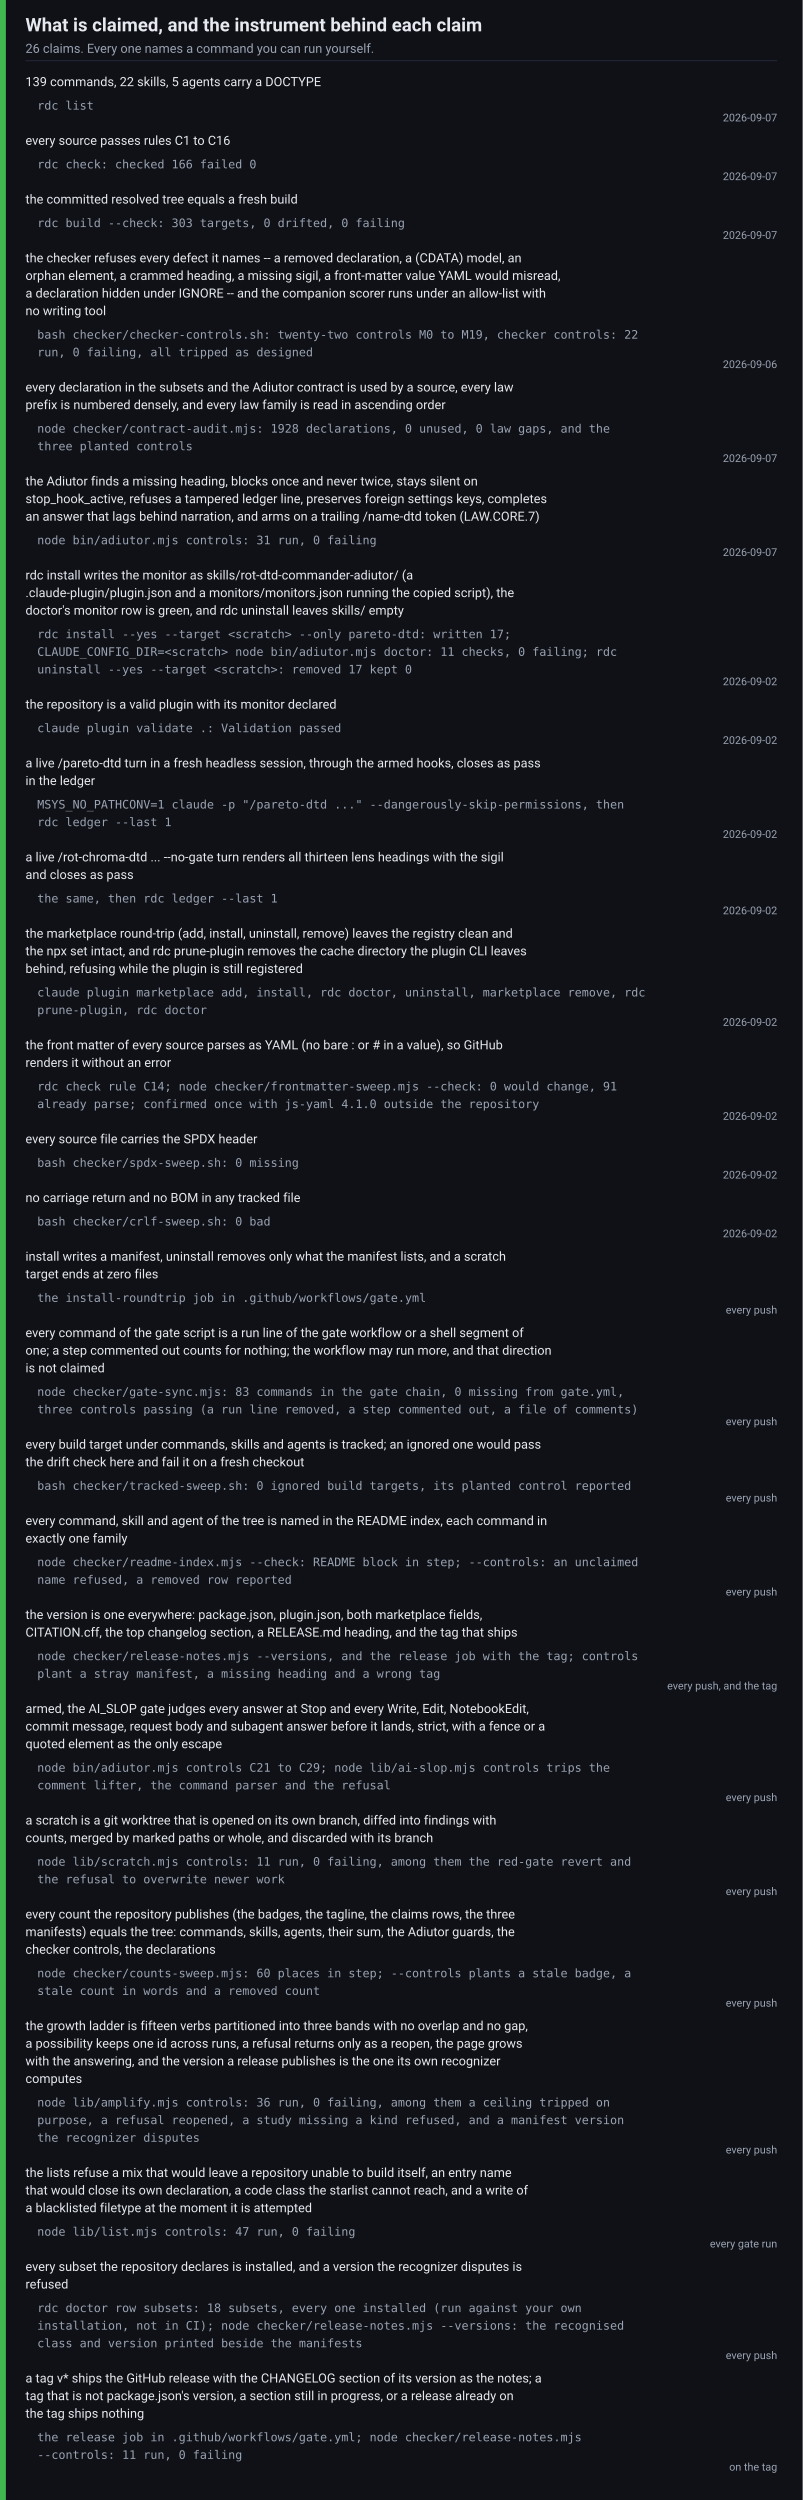
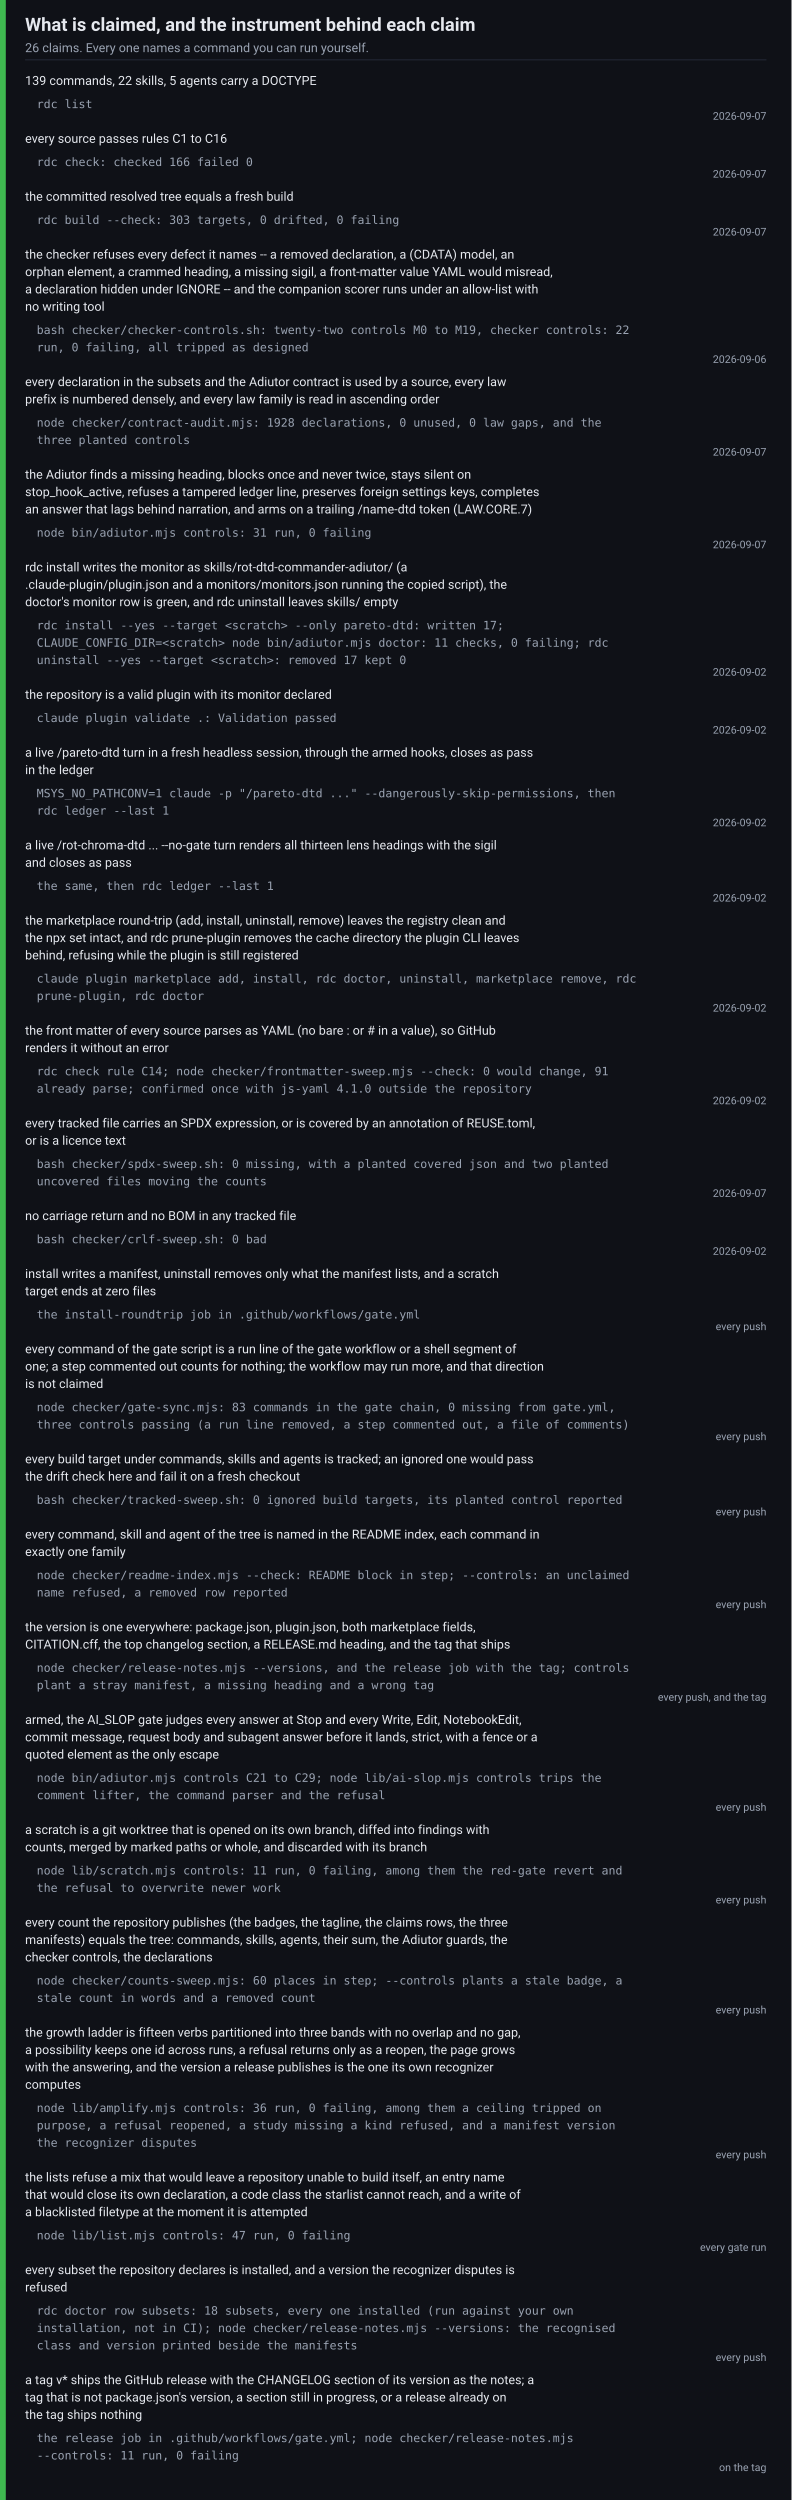
- <svg xmlns="http://www.w3.org/2000/svg" width="820" height="2554" viewBox="0 0 820 2554" font-family="-apple-system,BlinkMacSystemFont,Segoe UI,Roboto,Helvetica,Arial,sans-serif">
-   <rect width="820" height="2554" fill="#0f1117" />
-   <rect x="0" y="0" width="6" height="2554" fill="#3fb950" />
+ <svg xmlns="http://www.w3.org/2000/svg" width="820" height="2590" viewBox="0 0 820 2590" font-family="-apple-system,BlinkMacSystemFont,Segoe UI,Roboto,Helvetica,Arial,sans-serif">
+   <rect width="820" height="2590" fill="#0f1117" />
+   <rect x="0" y="0" width="6" height="2590" fill="#3fb950" />
  <text x="26" y="32" font-size="19" font-weight="600" fill="#e6e9ef">What is claimed, and the instrument behind each claim</text>
  <text x="26" y="54" font-size="13" fill="#9aa3b2">26 claims. Every one names a command you can run yourself.</text>
  <line x1="26" y1="62" x2="794" y2="62" stroke="#242938" stroke-width="1" />
  <text x="26" y="88" font-size="13" fill="#e6e9ef">139 commands, 22 skills, 5 agents carry a DOCTYPE</text>
  <text x="38" y="112" font-size="12" font-family="ui-monospace,SFMono-Regular,Menlo,Consolas,monospace" fill="#9aa3b2">rdc list</text>
  <text x="794" y="124" font-size="11" fill="#9aa3b2" text-anchor="end">2026-09-07</text>
  <text x="26" y="148" font-size="13" fill="#e6e9ef">every source passes rules C1 to C16</text>
  <text x="38" y="172" font-size="12" font-family="ui-monospace,SFMono-Regular,Menlo,Consolas,monospace" fill="#9aa3b2">rdc check: checked 166 failed 0</text>
  <text x="794" y="184" font-size="11" fill="#9aa3b2" text-anchor="end">2026-09-07</text>
  <text x="26" y="208" font-size="13" fill="#e6e9ef">the committed resolved tree equals a fresh build</text>
  <text x="38" y="232" font-size="12" font-family="ui-monospace,SFMono-Regular,Menlo,Consolas,monospace" fill="#9aa3b2">rdc build --check: 303 targets, 0 drifted, 0 failing</text>
  <text x="794" y="244" font-size="11" fill="#9aa3b2" text-anchor="end">2026-09-07</text>
  <text x="26" y="268" font-size="13" fill="#e6e9ef">the checker refuses every defect it names -- a removed declaration, a (CDATA) model, an</text>
  <text x="26" y="286" font-size="13" fill="#e6e9ef">orphan element, a crammed heading, a missing sigil, a front-matter value YAML would misread,</text>
  <text x="26" y="304" font-size="13" fill="#e6e9ef">a declaration hidden under IGNORE -- and the companion scorer runs under an allow-list with</text>
  <text x="26" y="322" font-size="13" fill="#e6e9ef">no writing tool</text>
  <text x="38" y="346" font-size="12" font-family="ui-monospace,SFMono-Regular,Menlo,Consolas,monospace" fill="#9aa3b2">bash checker/checker-controls.sh: twenty-two controls M0 to M19, checker controls: 22</text>
  <text x="38" y="364" font-size="12" font-family="ui-monospace,SFMono-Regular,Menlo,Consolas,monospace" fill="#9aa3b2">run, 0 failing, all tripped as designed</text>
  <text x="794" y="376" font-size="11" fill="#9aa3b2" text-anchor="end">2026-09-06</text>
  <text x="26" y="400" font-size="13" fill="#e6e9ef">every declaration in the subsets and the Adiutor contract is used by a source, every law</text>
  <text x="26" y="418" font-size="13" fill="#e6e9ef">prefix is numbered densely, and every law family is read in ascending order</text>
  <text x="38" y="442" font-size="12" font-family="ui-monospace,SFMono-Regular,Menlo,Consolas,monospace" fill="#9aa3b2">node checker/contract-audit.mjs: 1928 declarations, 0 unused, 0 law gaps, and the</text>
  <text x="38" y="460" font-size="12" font-family="ui-monospace,SFMono-Regular,Menlo,Consolas,monospace" fill="#9aa3b2">three planted controls</text>
  <text x="794" y="472" font-size="11" fill="#9aa3b2" text-anchor="end">2026-09-07</text>
  <text x="26" y="496" font-size="13" fill="#e6e9ef">the Adiutor finds a missing heading, blocks once and never twice, stays silent on</text>
  <text x="26" y="514" font-size="13" fill="#e6e9ef">stop_hook_active, refuses a tampered ledger line, preserves foreign settings keys, completes</text>
  <text x="26" y="532" font-size="13" fill="#e6e9ef">an answer that lags behind narration, and arms on a trailing /name-dtd token (LAW.CORE.7)</text>
  <text x="38" y="556" font-size="12" font-family="ui-monospace,SFMono-Regular,Menlo,Consolas,monospace" fill="#9aa3b2">node bin/adiutor.mjs controls: 31 run, 0 failing</text>
  <text x="794" y="568" font-size="11" fill="#9aa3b2" text-anchor="end">2026-09-07</text>
  <text x="26" y="592" font-size="13" fill="#e6e9ef">rdc install writes the monitor as skills/rot-dtd-commander-adiutor/ (a</text>
  <text x="26" y="610" font-size="13" fill="#e6e9ef">.claude-plugin/plugin.json and a monitors/monitors.json running the copied script), the</text>
  <text x="26" y="628" font-size="13" fill="#e6e9ef">doctor's monitor row is green, and rdc uninstall leaves skills/ empty</text>
  <text x="38" y="652" font-size="12" font-family="ui-monospace,SFMono-Regular,Menlo,Consolas,monospace" fill="#9aa3b2">rdc install --yes --target &lt;scratch&gt; --only pareto-dtd: written 17;</text>
  <text x="38" y="670" font-size="12" font-family="ui-monospace,SFMono-Regular,Menlo,Consolas,monospace" fill="#9aa3b2">CLAUDE_CONFIG_DIR=&lt;scratch&gt; node bin/adiutor.mjs doctor: 11 checks, 0 failing; rdc</text>
  <text x="38" y="688" font-size="12" font-family="ui-monospace,SFMono-Regular,Menlo,Consolas,monospace" fill="#9aa3b2">uninstall --yes --target &lt;scratch&gt;: removed 17 kept 0</text>
  <text x="794" y="700" font-size="11" fill="#9aa3b2" text-anchor="end">2026-09-02</text>
  <text x="26" y="724" font-size="13" fill="#e6e9ef">the repository is a valid plugin with its monitor declared</text>
  <text x="38" y="748" font-size="12" font-family="ui-monospace,SFMono-Regular,Menlo,Consolas,monospace" fill="#9aa3b2">claude plugin validate .: Validation passed</text>
  <text x="794" y="760" font-size="11" fill="#9aa3b2" text-anchor="end">2026-09-02</text>
  <text x="26" y="784" font-size="13" fill="#e6e9ef">a live /pareto-dtd turn in a fresh headless session, through the armed hooks, closes as pass</text>
  <text x="26" y="802" font-size="13" fill="#e6e9ef">in the ledger</text>
  <text x="38" y="826" font-size="12" font-family="ui-monospace,SFMono-Regular,Menlo,Consolas,monospace" fill="#9aa3b2">MSYS_NO_PATHCONV=1 claude -p "/pareto-dtd ..." --dangerously-skip-permissions, then</text>
  <text x="38" y="844" font-size="12" font-family="ui-monospace,SFMono-Regular,Menlo,Consolas,monospace" fill="#9aa3b2">rdc ledger --last 1</text>
  <text x="794" y="856" font-size="11" fill="#9aa3b2" text-anchor="end">2026-09-02</text>
  <text x="26" y="880" font-size="13" fill="#e6e9ef">a live /rot-chroma-dtd ... --no-gate turn renders all thirteen lens headings with the sigil</text>
  <text x="26" y="898" font-size="13" fill="#e6e9ef">and closes as pass</text>
  <text x="38" y="922" font-size="12" font-family="ui-monospace,SFMono-Regular,Menlo,Consolas,monospace" fill="#9aa3b2">the same, then rdc ledger --last 1</text>
  <text x="794" y="934" font-size="11" fill="#9aa3b2" text-anchor="end">2026-09-02</text>
  <text x="26" y="958" font-size="13" fill="#e6e9ef">the marketplace round-trip (add, install, uninstall, remove) leaves the registry clean and</text>
  <text x="26" y="976" font-size="13" fill="#e6e9ef">the npx set intact, and rdc prune-plugin removes the cache directory the plugin CLI leaves</text>
  <text x="26" y="994" font-size="13" fill="#e6e9ef">behind, refusing while the plugin is still registered</text>
  <text x="38" y="1018" font-size="12" font-family="ui-monospace,SFMono-Regular,Menlo,Consolas,monospace" fill="#9aa3b2">claude plugin marketplace add, install, rdc doctor, uninstall, marketplace remove, rdc</text>
  <text x="38" y="1036" font-size="12" font-family="ui-monospace,SFMono-Regular,Menlo,Consolas,monospace" fill="#9aa3b2">prune-plugin, rdc doctor</text>
  <text x="794" y="1048" font-size="11" fill="#9aa3b2" text-anchor="end">2026-09-02</text>
  <text x="26" y="1072" font-size="13" fill="#e6e9ef">the front matter of every source parses as YAML (no bare : or # in a value), so GitHub</text>
  <text x="26" y="1090" font-size="13" fill="#e6e9ef">renders it without an error</text>
  <text x="38" y="1114" font-size="12" font-family="ui-monospace,SFMono-Regular,Menlo,Consolas,monospace" fill="#9aa3b2">rdc check rule C14; node checker/frontmatter-sweep.mjs --check: 0 would change, 91</text>
  <text x="38" y="1132" font-size="12" font-family="ui-monospace,SFMono-Regular,Menlo,Consolas,monospace" fill="#9aa3b2">already parse; confirmed once with js-yaml 4.1.0 outside the repository</text>
  <text x="794" y="1144" font-size="11" fill="#9aa3b2" text-anchor="end">2026-09-02</text>
-   <text x="26" y="1168" font-size="13" fill="#e6e9ef">every source file carries the SPDX header</text>
-   <text x="38" y="1192" font-size="12" font-family="ui-monospace,SFMono-Regular,Menlo,Consolas,monospace" fill="#9aa3b2">bash checker/spdx-sweep.sh: 0 missing</text>
-   <text x="794" y="1204" font-size="11" fill="#9aa3b2" text-anchor="end">2026-09-02</text>
-   <text x="26" y="1228" font-size="13" fill="#e6e9ef">no carriage return and no BOM in any tracked file</text>
-   <text x="38" y="1252" font-size="12" font-family="ui-monospace,SFMono-Regular,Menlo,Consolas,monospace" fill="#9aa3b2">bash checker/crlf-sweep.sh: 0 bad</text>
-   <text x="794" y="1264" font-size="11" fill="#9aa3b2" text-anchor="end">2026-09-02</text>
-   <text x="26" y="1288" font-size="13" fill="#e6e9ef">install writes a manifest, uninstall removes only what the manifest lists, and a scratch</text>
-   <text x="26" y="1306" font-size="13" fill="#e6e9ef">target ends at zero files</text>
-   <text x="38" y="1330" font-size="12" font-family="ui-monospace,SFMono-Regular,Menlo,Consolas,monospace" fill="#9aa3b2">the install-roundtrip job in .github/workflows/gate.yml</text>
-   <text x="794" y="1342" font-size="11" fill="#9aa3b2" text-anchor="end">every push</text>
-   <text x="26" y="1366" font-size="13" fill="#e6e9ef">every command of the gate script is a run line of the gate workflow or a shell segment of</text>
-   <text x="26" y="1384" font-size="13" fill="#e6e9ef">one; a step commented out counts for nothing; the workflow may run more, and that direction</text>
-   <text x="26" y="1402" font-size="13" fill="#e6e9ef">is not claimed</text>
-   <text x="38" y="1426" font-size="12" font-family="ui-monospace,SFMono-Regular,Menlo,Consolas,monospace" fill="#9aa3b2">node checker/gate-sync.mjs: 83 commands in the gate chain, 0 missing from gate.yml,</text>
-   <text x="38" y="1444" font-size="12" font-family="ui-monospace,SFMono-Regular,Menlo,Consolas,monospace" fill="#9aa3b2">three controls passing (a run line removed, a step commented out, a file of comments)</text>
-   <text x="794" y="1456" font-size="11" fill="#9aa3b2" text-anchor="end">every push</text>
-   <text x="26" y="1480" font-size="13" fill="#e6e9ef">every build target under commands, skills and agents is tracked; an ignored one would pass</text>
-   <text x="26" y="1498" font-size="13" fill="#e6e9ef">the drift check here and fail it on a fresh checkout</text>
-   <text x="38" y="1522" font-size="12" font-family="ui-monospace,SFMono-Regular,Menlo,Consolas,monospace" fill="#9aa3b2">bash checker/tracked-sweep.sh: 0 ignored build targets, its planted control reported</text>
-   <text x="794" y="1534" font-size="11" fill="#9aa3b2" text-anchor="end">every push</text>
-   <text x="26" y="1558" font-size="13" fill="#e6e9ef">every command, skill and agent of the tree is named in the README index, each command in</text>
-   <text x="26" y="1576" font-size="13" fill="#e6e9ef">exactly one family</text>
-   <text x="38" y="1600" font-size="12" font-family="ui-monospace,SFMono-Regular,Menlo,Consolas,monospace" fill="#9aa3b2">node checker/readme-index.mjs --check: README block in step; --controls: an unclaimed</text>
-   <text x="38" y="1618" font-size="12" font-family="ui-monospace,SFMono-Regular,Menlo,Consolas,monospace" fill="#9aa3b2">name refused, a removed row reported</text>
-   <text x="794" y="1630" font-size="11" fill="#9aa3b2" text-anchor="end">every push</text>
-   <text x="26" y="1654" font-size="13" fill="#e6e9ef">the version is one everywhere: package.json, plugin.json, both marketplace fields,</text>
-   <text x="26" y="1672" font-size="13" fill="#e6e9ef">CITATION.cff, the top changelog section, a RELEASE.md heading, and the tag that ships</text>
-   <text x="38" y="1696" font-size="12" font-family="ui-monospace,SFMono-Regular,Menlo,Consolas,monospace" fill="#9aa3b2">node checker/release-notes.mjs --versions, and the release job with the tag; controls</text>
-   <text x="38" y="1714" font-size="12" font-family="ui-monospace,SFMono-Regular,Menlo,Consolas,monospace" fill="#9aa3b2">plant a stray manifest, a missing heading and a wrong tag</text>
-   <text x="794" y="1726" font-size="11" fill="#9aa3b2" text-anchor="end">every push, and the tag</text>
-   <text x="26" y="1750" font-size="13" fill="#e6e9ef">armed, the AI_SLOP gate judges every answer at Stop and every Write, Edit, NotebookEdit,</text>
-   <text x="26" y="1768" font-size="13" fill="#e6e9ef">commit message, request body and subagent answer before it lands, strict, with a fence or a</text>
-   <text x="26" y="1786" font-size="13" fill="#e6e9ef">quoted element as the only escape</text>
-   <text x="38" y="1810" font-size="12" font-family="ui-monospace,SFMono-Regular,Menlo,Consolas,monospace" fill="#9aa3b2">node bin/adiutor.mjs controls C21 to C29; node lib/ai-slop.mjs controls trips the</text>
-   <text x="38" y="1828" font-size="12" font-family="ui-monospace,SFMono-Regular,Menlo,Consolas,monospace" fill="#9aa3b2">comment lifter, the command parser and the refusal</text>
-   <text x="794" y="1840" font-size="11" fill="#9aa3b2" text-anchor="end">every push</text>
-   <text x="26" y="1864" font-size="13" fill="#e6e9ef">a scratch is a git worktree that is opened on its own branch, diffed into findings with</text>
-   <text x="26" y="1882" font-size="13" fill="#e6e9ef">counts, merged by marked paths or whole, and discarded with its branch</text>
-   <text x="38" y="1906" font-size="12" font-family="ui-monospace,SFMono-Regular,Menlo,Consolas,monospace" fill="#9aa3b2">node lib/scratch.mjs controls: 11 run, 0 failing, among them the red-gate revert and</text>
-   <text x="38" y="1924" font-size="12" font-family="ui-monospace,SFMono-Regular,Menlo,Consolas,monospace" fill="#9aa3b2">the refusal to overwrite newer work</text>
-   <text x="794" y="1936" font-size="11" fill="#9aa3b2" text-anchor="end">every push</text>
-   <text x="26" y="1960" font-size="13" fill="#e6e9ef">every count the repository publishes (the badges, the tagline, the claims rows, the three</text>
-   <text x="26" y="1978" font-size="13" fill="#e6e9ef">manifests) equals the tree: commands, skills, agents, their sum, the Adiutor guards, the</text>
-   <text x="26" y="1996" font-size="13" fill="#e6e9ef">checker controls, the declarations</text>
-   <text x="38" y="2020" font-size="12" font-family="ui-monospace,SFMono-Regular,Menlo,Consolas,monospace" fill="#9aa3b2">node checker/counts-sweep.mjs: 60 places in step; --controls plants a stale badge, a</text>
-   <text x="38" y="2038" font-size="12" font-family="ui-monospace,SFMono-Regular,Menlo,Consolas,monospace" fill="#9aa3b2">stale count in words and a removed count</text>
-   <text x="794" y="2050" font-size="11" fill="#9aa3b2" text-anchor="end">every push</text>
-   <text x="26" y="2074" font-size="13" fill="#e6e9ef">the growth ladder is fifteen verbs partitioned into three bands with no overlap and no gap,</text>
-   <text x="26" y="2092" font-size="13" fill="#e6e9ef">a possibility keeps one id across runs, a refusal returns only as a reopen, the page grows</text>
-   <text x="26" y="2110" font-size="13" fill="#e6e9ef">with the answering, and the version a release publishes is the one its own recognizer</text>
-   <text x="26" y="2128" font-size="13" fill="#e6e9ef">computes</text>
-   <text x="38" y="2152" font-size="12" font-family="ui-monospace,SFMono-Regular,Menlo,Consolas,monospace" fill="#9aa3b2">node lib/amplify.mjs controls: 36 run, 0 failing, among them a ceiling tripped on</text>
-   <text x="38" y="2170" font-size="12" font-family="ui-monospace,SFMono-Regular,Menlo,Consolas,monospace" fill="#9aa3b2">purpose, a refusal reopened, a study missing a kind refused, and a manifest version</text>
-   <text x="38" y="2188" font-size="12" font-family="ui-monospace,SFMono-Regular,Menlo,Consolas,monospace" fill="#9aa3b2">the recognizer disputes</text>
-   <text x="794" y="2200" font-size="11" fill="#9aa3b2" text-anchor="end">every push</text>
-   <text x="26" y="2224" font-size="13" fill="#e6e9ef">the lists refuse a mix that would leave a repository unable to build itself, an entry name</text>
-   <text x="26" y="2242" font-size="13" fill="#e6e9ef">that would close its own declaration, a code class the starlist cannot reach, and a write of</text>
-   <text x="26" y="2260" font-size="13" fill="#e6e9ef">a blacklisted filetype at the moment it is attempted</text>
-   <text x="38" y="2284" font-size="12" font-family="ui-monospace,SFMono-Regular,Menlo,Consolas,monospace" fill="#9aa3b2">node lib/list.mjs controls: 47 run, 0 failing</text>
-   <text x="794" y="2296" font-size="11" fill="#9aa3b2" text-anchor="end">every gate run</text>
-   <text x="26" y="2320" font-size="13" fill="#e6e9ef">every subset the repository declares is installed, and a version the recognizer disputes is</text>
-   <text x="26" y="2338" font-size="13" fill="#e6e9ef">refused</text>
-   <text x="38" y="2362" font-size="12" font-family="ui-monospace,SFMono-Regular,Menlo,Consolas,monospace" fill="#9aa3b2">rdc doctor row subsets: 18 subsets, every one installed (run against your own</text>
-   <text x="38" y="2380" font-size="12" font-family="ui-monospace,SFMono-Regular,Menlo,Consolas,monospace" fill="#9aa3b2">installation, not in CI); node checker/release-notes.mjs --versions: the recognised</text>
-   <text x="38" y="2398" font-size="12" font-family="ui-monospace,SFMono-Regular,Menlo,Consolas,monospace" fill="#9aa3b2">class and version printed beside the manifests</text>
-   <text x="794" y="2410" font-size="11" fill="#9aa3b2" text-anchor="end">every push</text>
-   <text x="26" y="2434" font-size="13" fill="#e6e9ef">a tag v* ships the GitHub release with the CHANGELOG section of its version as the notes; a</text>
-   <text x="26" y="2452" font-size="13" fill="#e6e9ef">tag that is not package.json's version, a section still in progress, or a release already on</text>
-   <text x="26" y="2470" font-size="13" fill="#e6e9ef">the tag ships nothing</text>
-   <text x="38" y="2494" font-size="12" font-family="ui-monospace,SFMono-Regular,Menlo,Consolas,monospace" fill="#9aa3b2">the release job in .github/workflows/gate.yml; node checker/release-notes.mjs</text>
-   <text x="38" y="2512" font-size="12" font-family="ui-monospace,SFMono-Regular,Menlo,Consolas,monospace" fill="#9aa3b2">--controls: 11 run, 0 failing</text>
-   <text x="794" y="2524" font-size="11" fill="#9aa3b2" text-anchor="end">on the tag</text>
+   <text x="26" y="1168" font-size="13" fill="#e6e9ef">every tracked file carries an SPDX expression, or is covered by an annotation of REUSE.toml,</text>
+   <text x="26" y="1186" font-size="13" fill="#e6e9ef">or is a licence text</text>
+   <text x="38" y="1210" font-size="12" font-family="ui-monospace,SFMono-Regular,Menlo,Consolas,monospace" fill="#9aa3b2">bash checker/spdx-sweep.sh: 0 missing, with a planted covered json and two planted</text>
+   <text x="38" y="1228" font-size="12" font-family="ui-monospace,SFMono-Regular,Menlo,Consolas,monospace" fill="#9aa3b2">uncovered files moving the counts</text>
+   <text x="794" y="1240" font-size="11" fill="#9aa3b2" text-anchor="end">2026-09-07</text>
+   <text x="26" y="1264" font-size="13" fill="#e6e9ef">no carriage return and no BOM in any tracked file</text>
+   <text x="38" y="1288" font-size="12" font-family="ui-monospace,SFMono-Regular,Menlo,Consolas,monospace" fill="#9aa3b2">bash checker/crlf-sweep.sh: 0 bad</text>
+   <text x="794" y="1300" font-size="11" fill="#9aa3b2" text-anchor="end">2026-09-02</text>
+   <text x="26" y="1324" font-size="13" fill="#e6e9ef">install writes a manifest, uninstall removes only what the manifest lists, and a scratch</text>
+   <text x="26" y="1342" font-size="13" fill="#e6e9ef">target ends at zero files</text>
+   <text x="38" y="1366" font-size="12" font-family="ui-monospace,SFMono-Regular,Menlo,Consolas,monospace" fill="#9aa3b2">the install-roundtrip job in .github/workflows/gate.yml</text>
+   <text x="794" y="1378" font-size="11" fill="#9aa3b2" text-anchor="end">every push</text>
+   <text x="26" y="1402" font-size="13" fill="#e6e9ef">every command of the gate script is a run line of the gate workflow or a shell segment of</text>
+   <text x="26" y="1420" font-size="13" fill="#e6e9ef">one; a step commented out counts for nothing; the workflow may run more, and that direction</text>
+   <text x="26" y="1438" font-size="13" fill="#e6e9ef">is not claimed</text>
+   <text x="38" y="1462" font-size="12" font-family="ui-monospace,SFMono-Regular,Menlo,Consolas,monospace" fill="#9aa3b2">node checker/gate-sync.mjs: 83 commands in the gate chain, 0 missing from gate.yml,</text>
+   <text x="38" y="1480" font-size="12" font-family="ui-monospace,SFMono-Regular,Menlo,Consolas,monospace" fill="#9aa3b2">three controls passing (a run line removed, a step commented out, a file of comments)</text>
+   <text x="794" y="1492" font-size="11" fill="#9aa3b2" text-anchor="end">every push</text>
+   <text x="26" y="1516" font-size="13" fill="#e6e9ef">every build target under commands, skills and agents is tracked; an ignored one would pass</text>
+   <text x="26" y="1534" font-size="13" fill="#e6e9ef">the drift check here and fail it on a fresh checkout</text>
+   <text x="38" y="1558" font-size="12" font-family="ui-monospace,SFMono-Regular,Menlo,Consolas,monospace" fill="#9aa3b2">bash checker/tracked-sweep.sh: 0 ignored build targets, its planted control reported</text>
+   <text x="794" y="1570" font-size="11" fill="#9aa3b2" text-anchor="end">every push</text>
+   <text x="26" y="1594" font-size="13" fill="#e6e9ef">every command, skill and agent of the tree is named in the README index, each command in</text>
+   <text x="26" y="1612" font-size="13" fill="#e6e9ef">exactly one family</text>
+   <text x="38" y="1636" font-size="12" font-family="ui-monospace,SFMono-Regular,Menlo,Consolas,monospace" fill="#9aa3b2">node checker/readme-index.mjs --check: README block in step; --controls: an unclaimed</text>
+   <text x="38" y="1654" font-size="12" font-family="ui-monospace,SFMono-Regular,Menlo,Consolas,monospace" fill="#9aa3b2">name refused, a removed row reported</text>
+   <text x="794" y="1666" font-size="11" fill="#9aa3b2" text-anchor="end">every push</text>
+   <text x="26" y="1690" font-size="13" fill="#e6e9ef">the version is one everywhere: package.json, plugin.json, both marketplace fields,</text>
+   <text x="26" y="1708" font-size="13" fill="#e6e9ef">CITATION.cff, the top changelog section, a RELEASE.md heading, and the tag that ships</text>
+   <text x="38" y="1732" font-size="12" font-family="ui-monospace,SFMono-Regular,Menlo,Consolas,monospace" fill="#9aa3b2">node checker/release-notes.mjs --versions, and the release job with the tag; controls</text>
+   <text x="38" y="1750" font-size="12" font-family="ui-monospace,SFMono-Regular,Menlo,Consolas,monospace" fill="#9aa3b2">plant a stray manifest, a missing heading and a wrong tag</text>
+   <text x="794" y="1762" font-size="11" fill="#9aa3b2" text-anchor="end">every push, and the tag</text>
+   <text x="26" y="1786" font-size="13" fill="#e6e9ef">armed, the AI_SLOP gate judges every answer at Stop and every Write, Edit, NotebookEdit,</text>
+   <text x="26" y="1804" font-size="13" fill="#e6e9ef">commit message, request body and subagent answer before it lands, strict, with a fence or a</text>
+   <text x="26" y="1822" font-size="13" fill="#e6e9ef">quoted element as the only escape</text>
+   <text x="38" y="1846" font-size="12" font-family="ui-monospace,SFMono-Regular,Menlo,Consolas,monospace" fill="#9aa3b2">node bin/adiutor.mjs controls C21 to C29; node lib/ai-slop.mjs controls trips the</text>
+   <text x="38" y="1864" font-size="12" font-family="ui-monospace,SFMono-Regular,Menlo,Consolas,monospace" fill="#9aa3b2">comment lifter, the command parser and the refusal</text>
+   <text x="794" y="1876" font-size="11" fill="#9aa3b2" text-anchor="end">every push</text>
+   <text x="26" y="1900" font-size="13" fill="#e6e9ef">a scratch is a git worktree that is opened on its own branch, diffed into findings with</text>
+   <text x="26" y="1918" font-size="13" fill="#e6e9ef">counts, merged by marked paths or whole, and discarded with its branch</text>
+   <text x="38" y="1942" font-size="12" font-family="ui-monospace,SFMono-Regular,Menlo,Consolas,monospace" fill="#9aa3b2">node lib/scratch.mjs controls: 11 run, 0 failing, among them the red-gate revert and</text>
+   <text x="38" y="1960" font-size="12" font-family="ui-monospace,SFMono-Regular,Menlo,Consolas,monospace" fill="#9aa3b2">the refusal to overwrite newer work</text>
+   <text x="794" y="1972" font-size="11" fill="#9aa3b2" text-anchor="end">every push</text>
+   <text x="26" y="1996" font-size="13" fill="#e6e9ef">every count the repository publishes (the badges, the tagline, the claims rows, the three</text>
+   <text x="26" y="2014" font-size="13" fill="#e6e9ef">manifests) equals the tree: commands, skills, agents, their sum, the Adiutor guards, the</text>
+   <text x="26" y="2032" font-size="13" fill="#e6e9ef">checker controls, the declarations</text>
+   <text x="38" y="2056" font-size="12" font-family="ui-monospace,SFMono-Regular,Menlo,Consolas,monospace" fill="#9aa3b2">node checker/counts-sweep.mjs: 60 places in step; --controls plants a stale badge, a</text>
+   <text x="38" y="2074" font-size="12" font-family="ui-monospace,SFMono-Regular,Menlo,Consolas,monospace" fill="#9aa3b2">stale count in words and a removed count</text>
+   <text x="794" y="2086" font-size="11" fill="#9aa3b2" text-anchor="end">every push</text>
+   <text x="26" y="2110" font-size="13" fill="#e6e9ef">the growth ladder is fifteen verbs partitioned into three bands with no overlap and no gap,</text>
+   <text x="26" y="2128" font-size="13" fill="#e6e9ef">a possibility keeps one id across runs, a refusal returns only as a reopen, the page grows</text>
+   <text x="26" y="2146" font-size="13" fill="#e6e9ef">with the answering, and the version a release publishes is the one its own recognizer</text>
+   <text x="26" y="2164" font-size="13" fill="#e6e9ef">computes</text>
+   <text x="38" y="2188" font-size="12" font-family="ui-monospace,SFMono-Regular,Menlo,Consolas,monospace" fill="#9aa3b2">node lib/amplify.mjs controls: 36 run, 0 failing, among them a ceiling tripped on</text>
+   <text x="38" y="2206" font-size="12" font-family="ui-monospace,SFMono-Regular,Menlo,Consolas,monospace" fill="#9aa3b2">purpose, a refusal reopened, a study missing a kind refused, and a manifest version</text>
+   <text x="38" y="2224" font-size="12" font-family="ui-monospace,SFMono-Regular,Menlo,Consolas,monospace" fill="#9aa3b2">the recognizer disputes</text>
+   <text x="794" y="2236" font-size="11" fill="#9aa3b2" text-anchor="end">every push</text>
+   <text x="26" y="2260" font-size="13" fill="#e6e9ef">the lists refuse a mix that would leave a repository unable to build itself, an entry name</text>
+   <text x="26" y="2278" font-size="13" fill="#e6e9ef">that would close its own declaration, a code class the starlist cannot reach, and a write of</text>
+   <text x="26" y="2296" font-size="13" fill="#e6e9ef">a blacklisted filetype at the moment it is attempted</text>
+   <text x="38" y="2320" font-size="12" font-family="ui-monospace,SFMono-Regular,Menlo,Consolas,monospace" fill="#9aa3b2">node lib/list.mjs controls: 47 run, 0 failing</text>
+   <text x="794" y="2332" font-size="11" fill="#9aa3b2" text-anchor="end">every gate run</text>
+   <text x="26" y="2356" font-size="13" fill="#e6e9ef">every subset the repository declares is installed, and a version the recognizer disputes is</text>
+   <text x="26" y="2374" font-size="13" fill="#e6e9ef">refused</text>
+   <text x="38" y="2398" font-size="12" font-family="ui-monospace,SFMono-Regular,Menlo,Consolas,monospace" fill="#9aa3b2">rdc doctor row subsets: 18 subsets, every one installed (run against your own</text>
+   <text x="38" y="2416" font-size="12" font-family="ui-monospace,SFMono-Regular,Menlo,Consolas,monospace" fill="#9aa3b2">installation, not in CI); node checker/release-notes.mjs --versions: the recognised</text>
+   <text x="38" y="2434" font-size="12" font-family="ui-monospace,SFMono-Regular,Menlo,Consolas,monospace" fill="#9aa3b2">class and version printed beside the manifests</text>
+   <text x="794" y="2446" font-size="11" fill="#9aa3b2" text-anchor="end">every push</text>
+   <text x="26" y="2470" font-size="13" fill="#e6e9ef">a tag v* ships the GitHub release with the CHANGELOG section of its version as the notes; a</text>
+   <text x="26" y="2488" font-size="13" fill="#e6e9ef">tag that is not package.json's version, a section still in progress, or a release already on</text>
+   <text x="26" y="2506" font-size="13" fill="#e6e9ef">the tag ships nothing</text>
+   <text x="38" y="2530" font-size="12" font-family="ui-monospace,SFMono-Regular,Menlo,Consolas,monospace" fill="#9aa3b2">the release job in .github/workflows/gate.yml; node checker/release-notes.mjs</text>
+   <text x="38" y="2548" font-size="12" font-family="ui-monospace,SFMono-Regular,Menlo,Consolas,monospace" fill="#9aa3b2">--controls: 11 run, 0 failing</text>
+   <text x="794" y="2560" font-size="11" fill="#9aa3b2" text-anchor="end">on the tag</text>
</svg>
